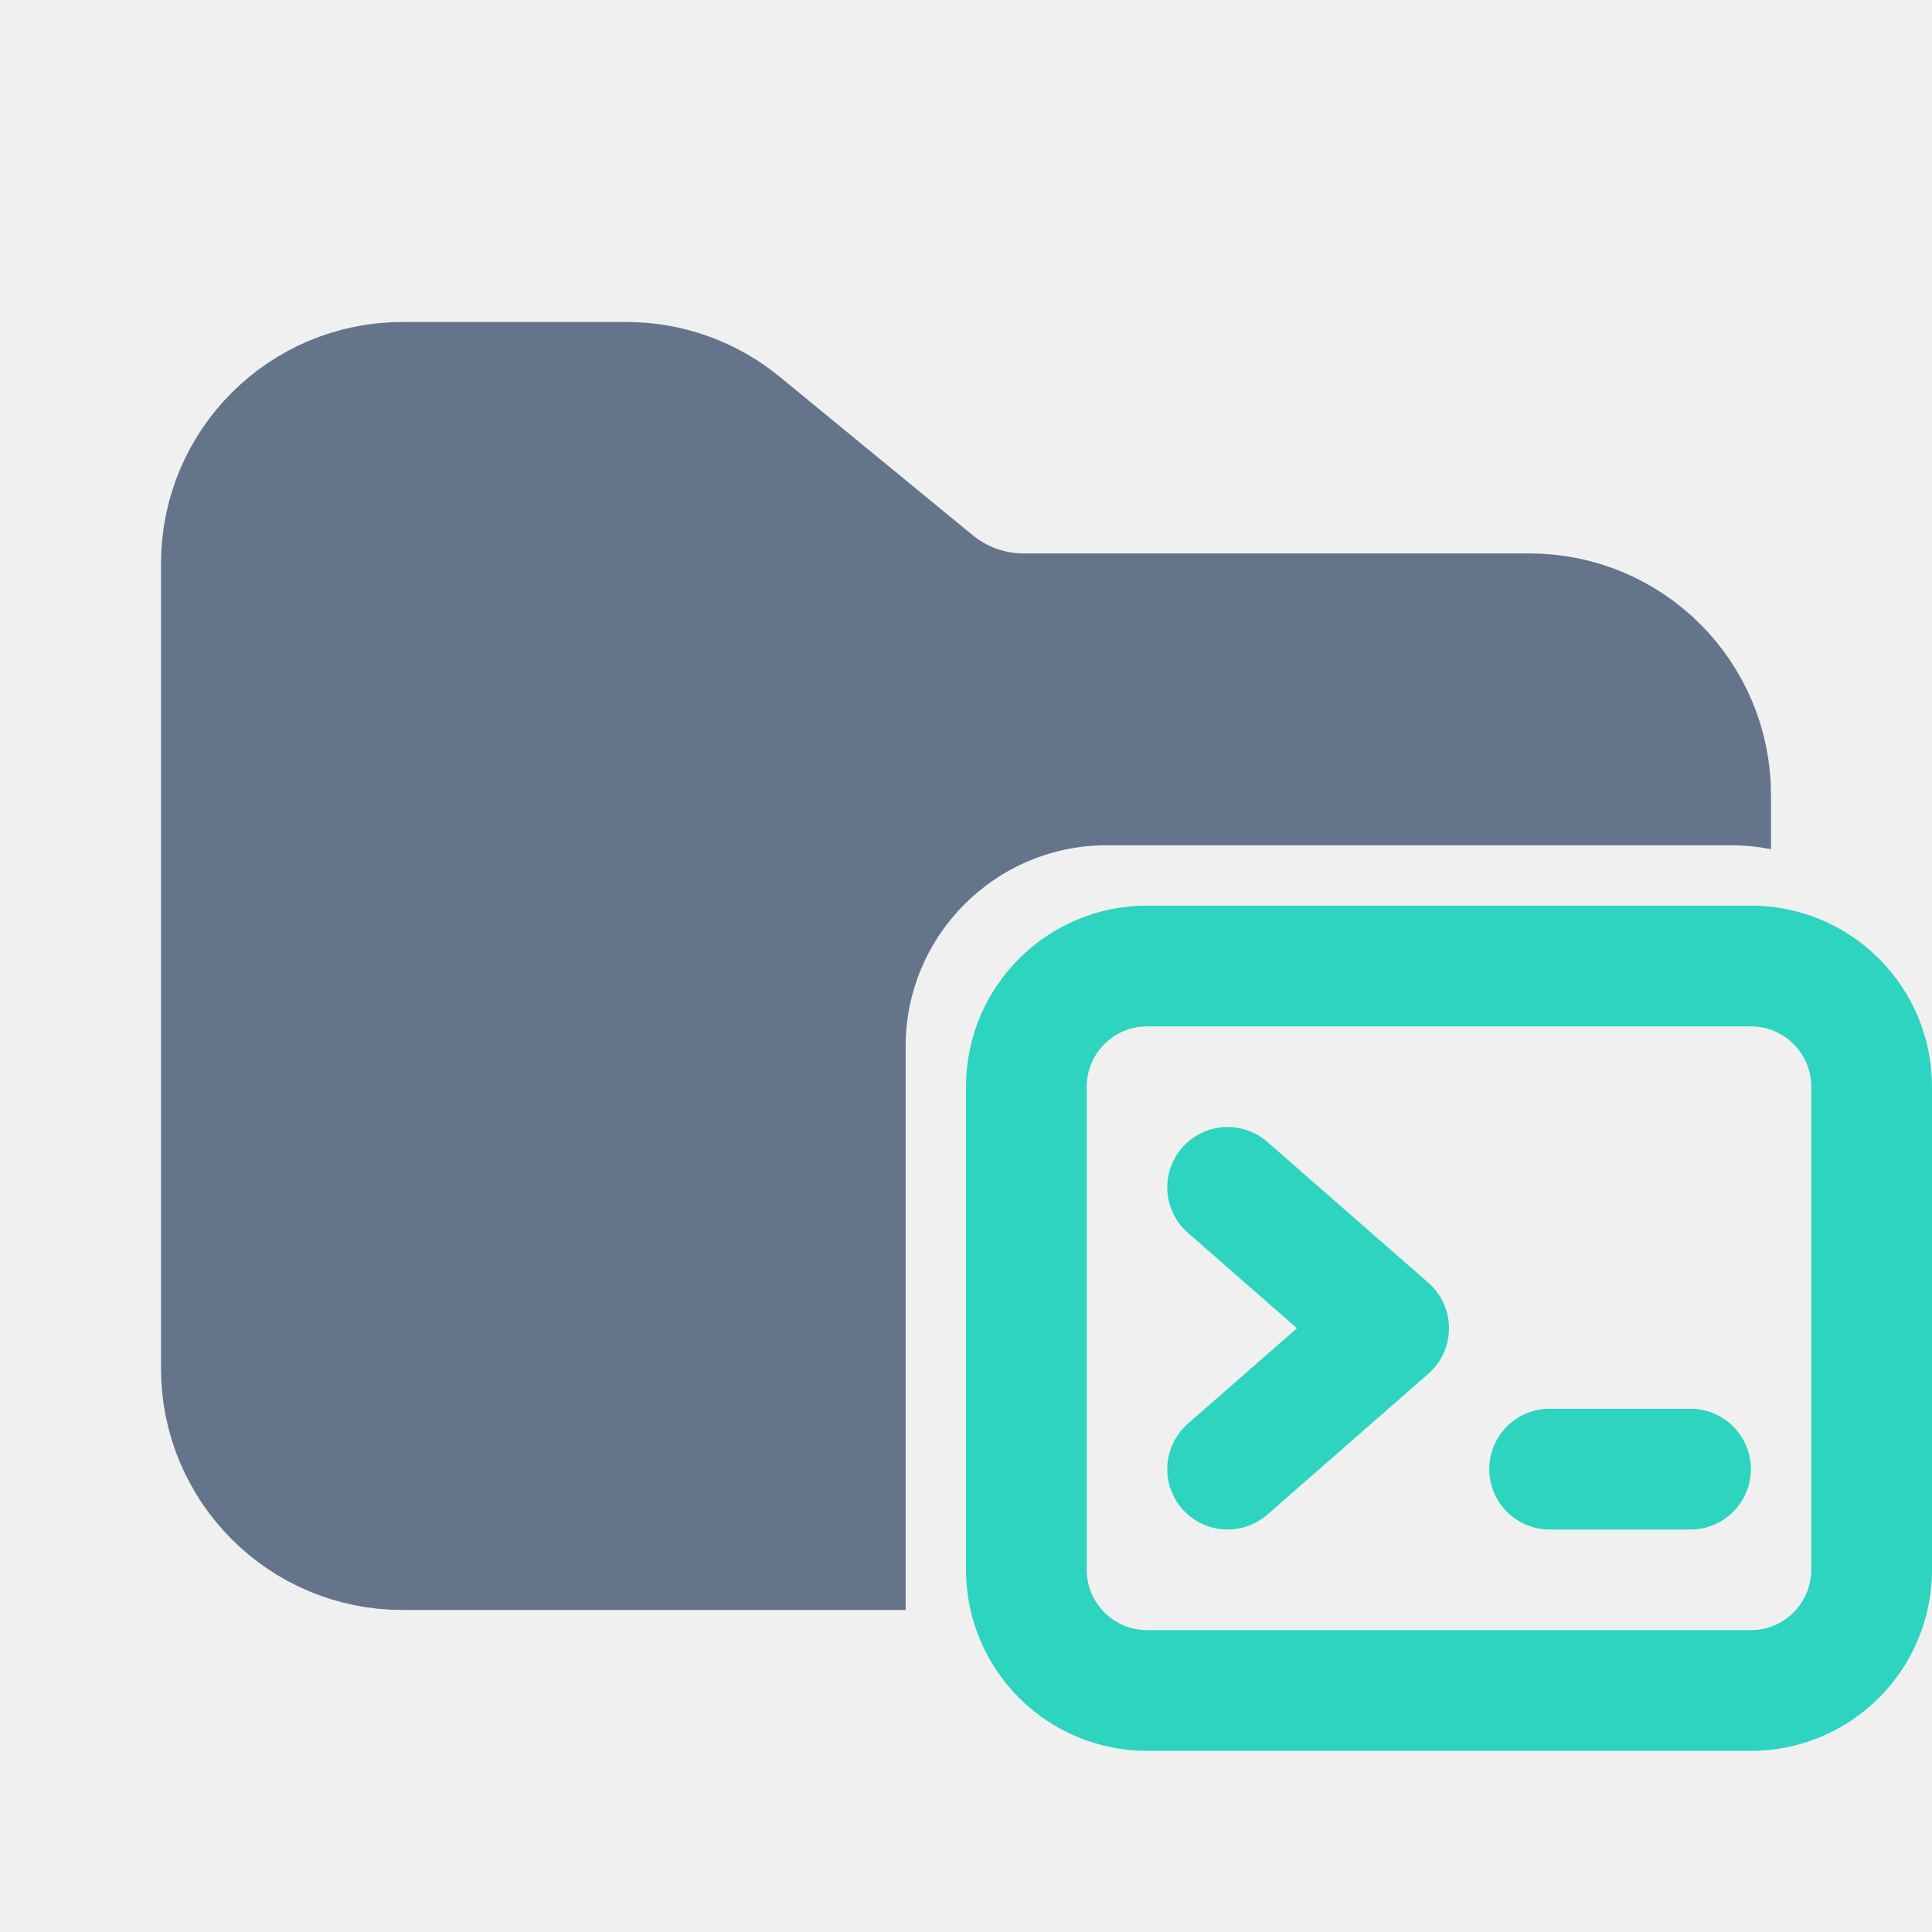
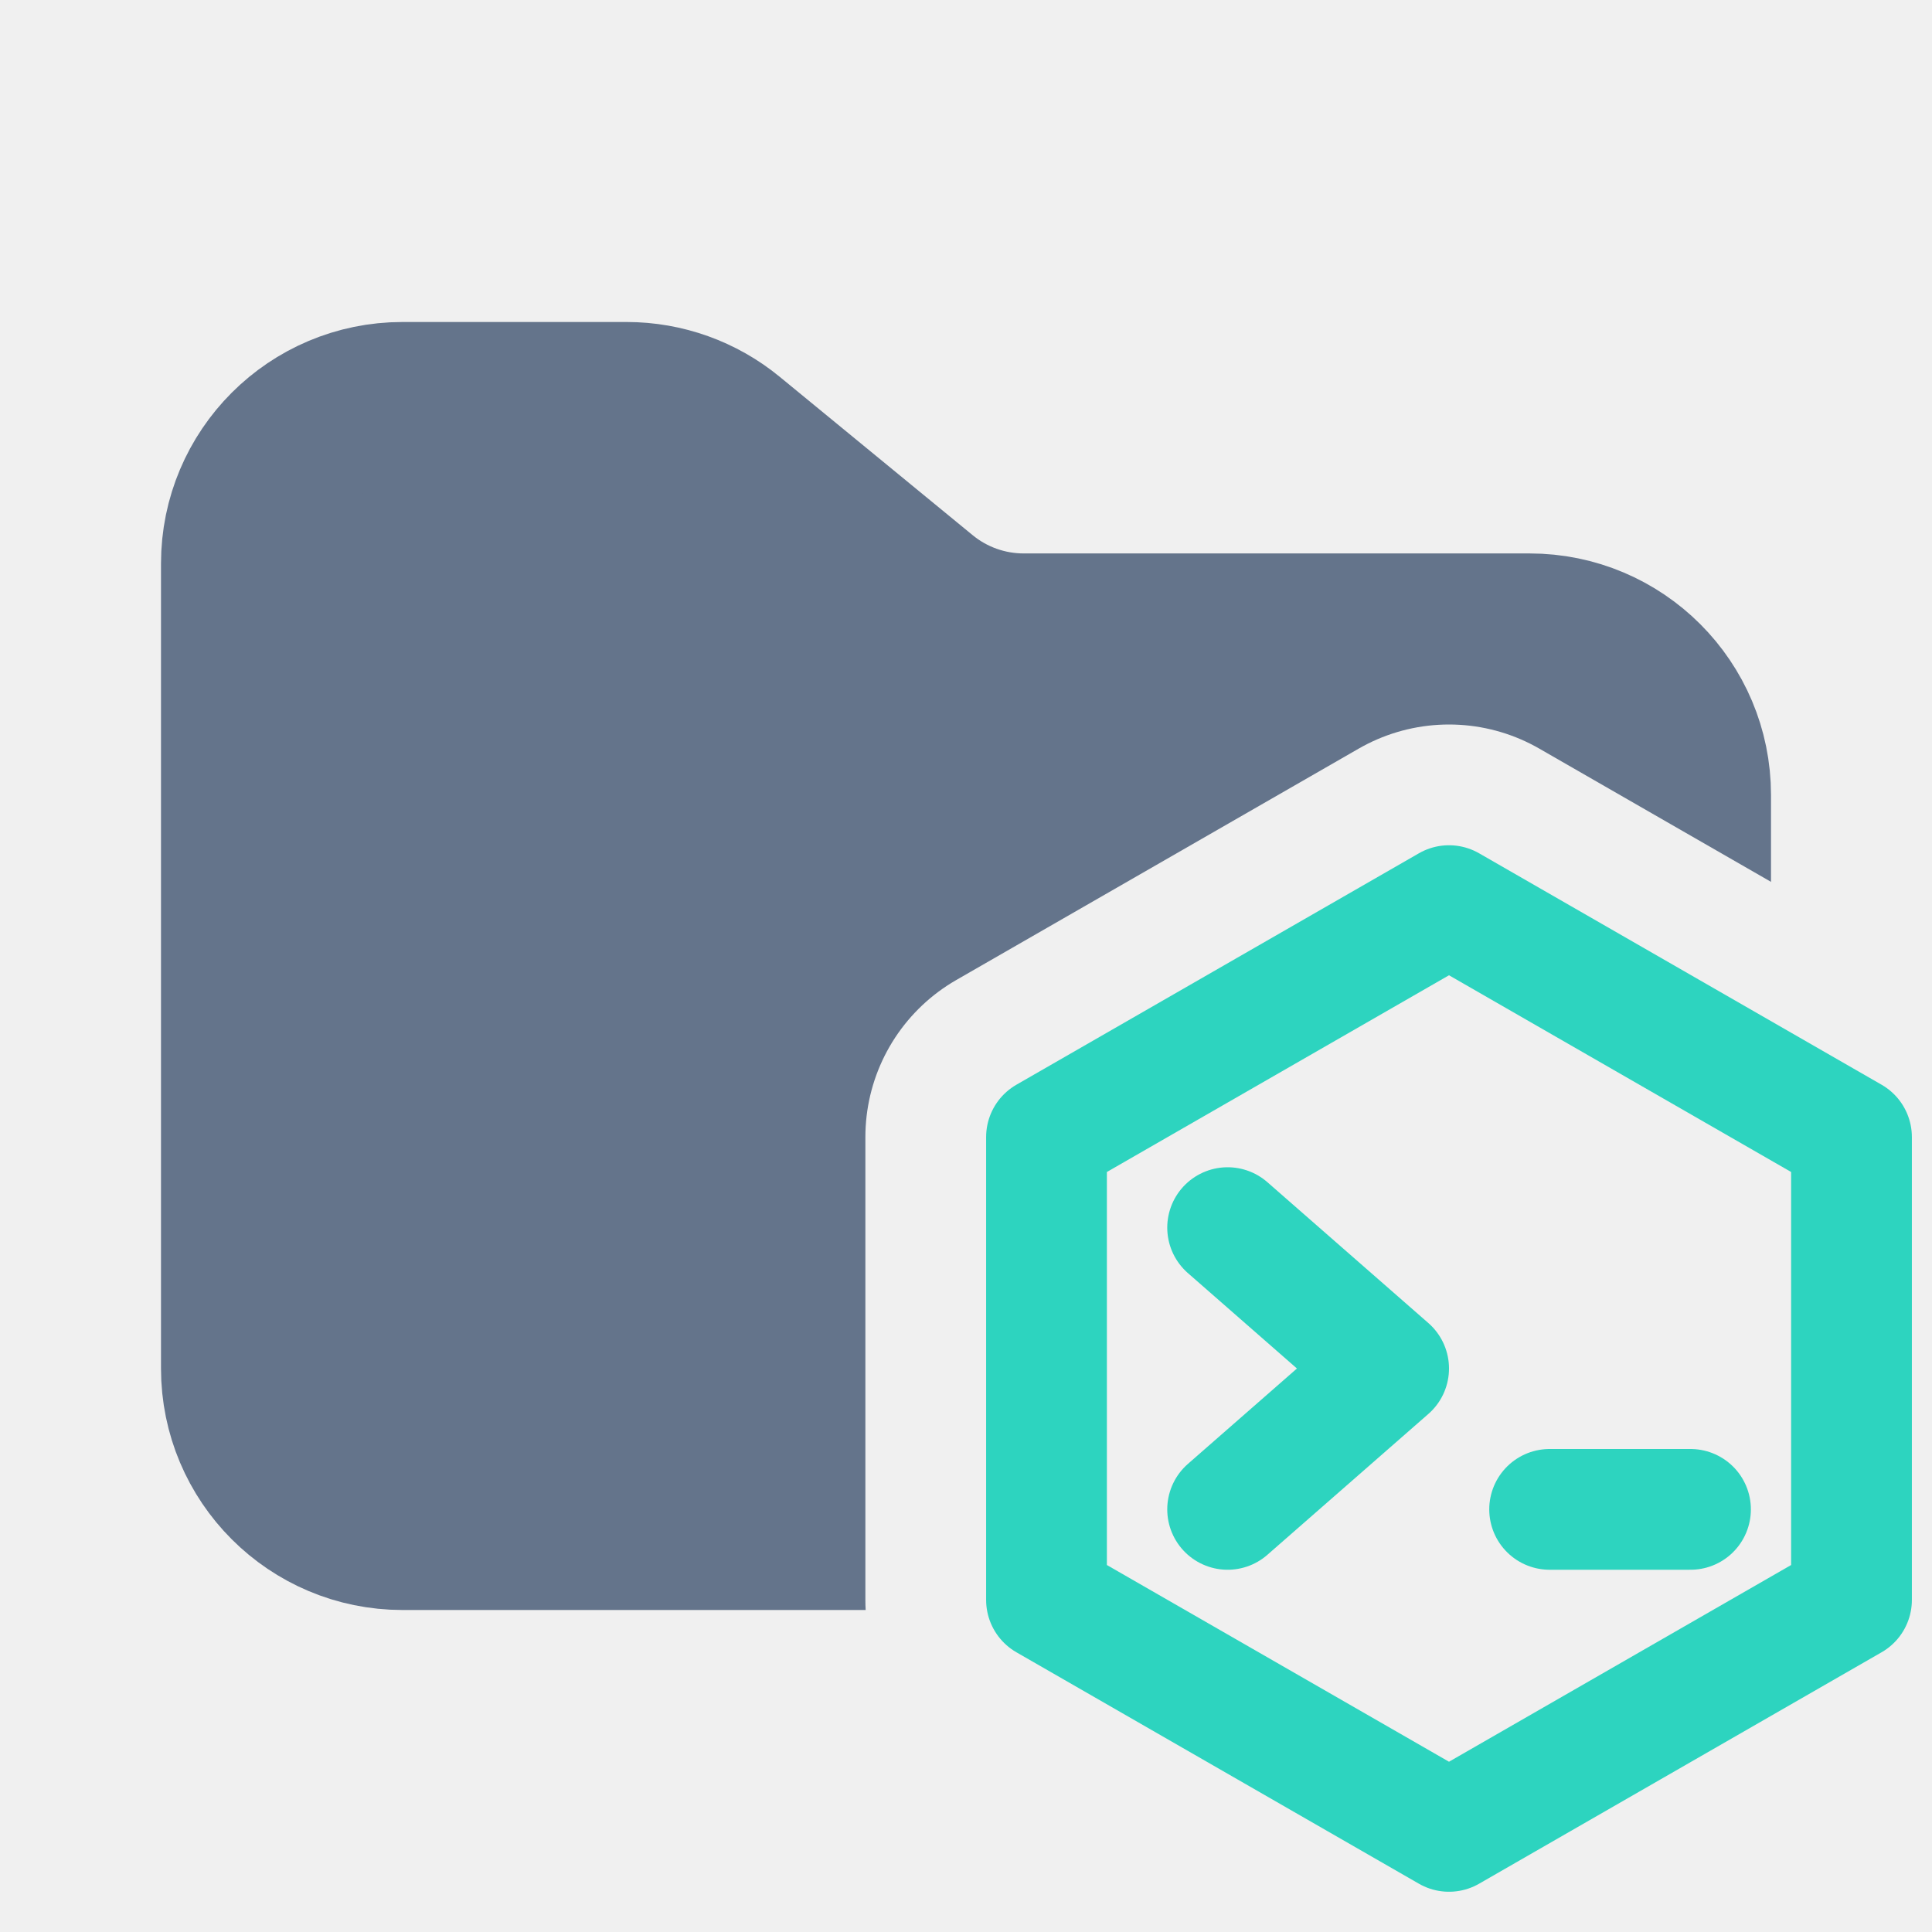
<svg xmlns="http://www.w3.org/2000/svg" width="24" height="24" viewBox="0 0 24 24" fill="none">
  <defs>
    <mask id="codex-cutout">
      <rect width="24" height="24" fill="white" />
-       <rect x="11.25" y="10.5" width="12.75" height="12" rx="2.5" fill="black" />
+       <polygon points="18 11.25 23 14.125 23 19.875 18 22.75 13 19.875 13 14.125" fill="black" stroke="black" stroke-width="4.5" stroke-linejoin="round" />
    </mask>
  </defs>
  <path d="M7.784 5H5C3.895 5 3 5.895 3 7V17C3 18.105 3.895 19 5 19H19C20.105 19 21 18.105 21 17V9.875C21 8.77 20.105 7.875 19 7.875H12.716C12.253 7.875 11.804 7.714 11.447 7.42L9.053 5.455C8.696 5.161 8.247 5 7.784 5Z" stroke="#64748B" stroke-width="2" fill="#64748B" mask="url(#codex-cutout)" />
  <g stroke="#2DD4BF" stroke-width="1.5" stroke-linecap="round" stroke-linejoin="round">
-     <rect x="12.75" y="12" width="10.5" height="9" rx="1.5" />
-     <path d="M15.25 14.75L17.25 16.5L15.25 18.25M19.25 18.25H21" />
+     <polygon points="18 11.25 23 14.125 23 19.875 18 22.75 13 19.875 13 14.125" />
+     <path d="M15.25 15.25L17.25 17L15.25 18.75M19.25 18.75H21" />
  </g>
</svg>
